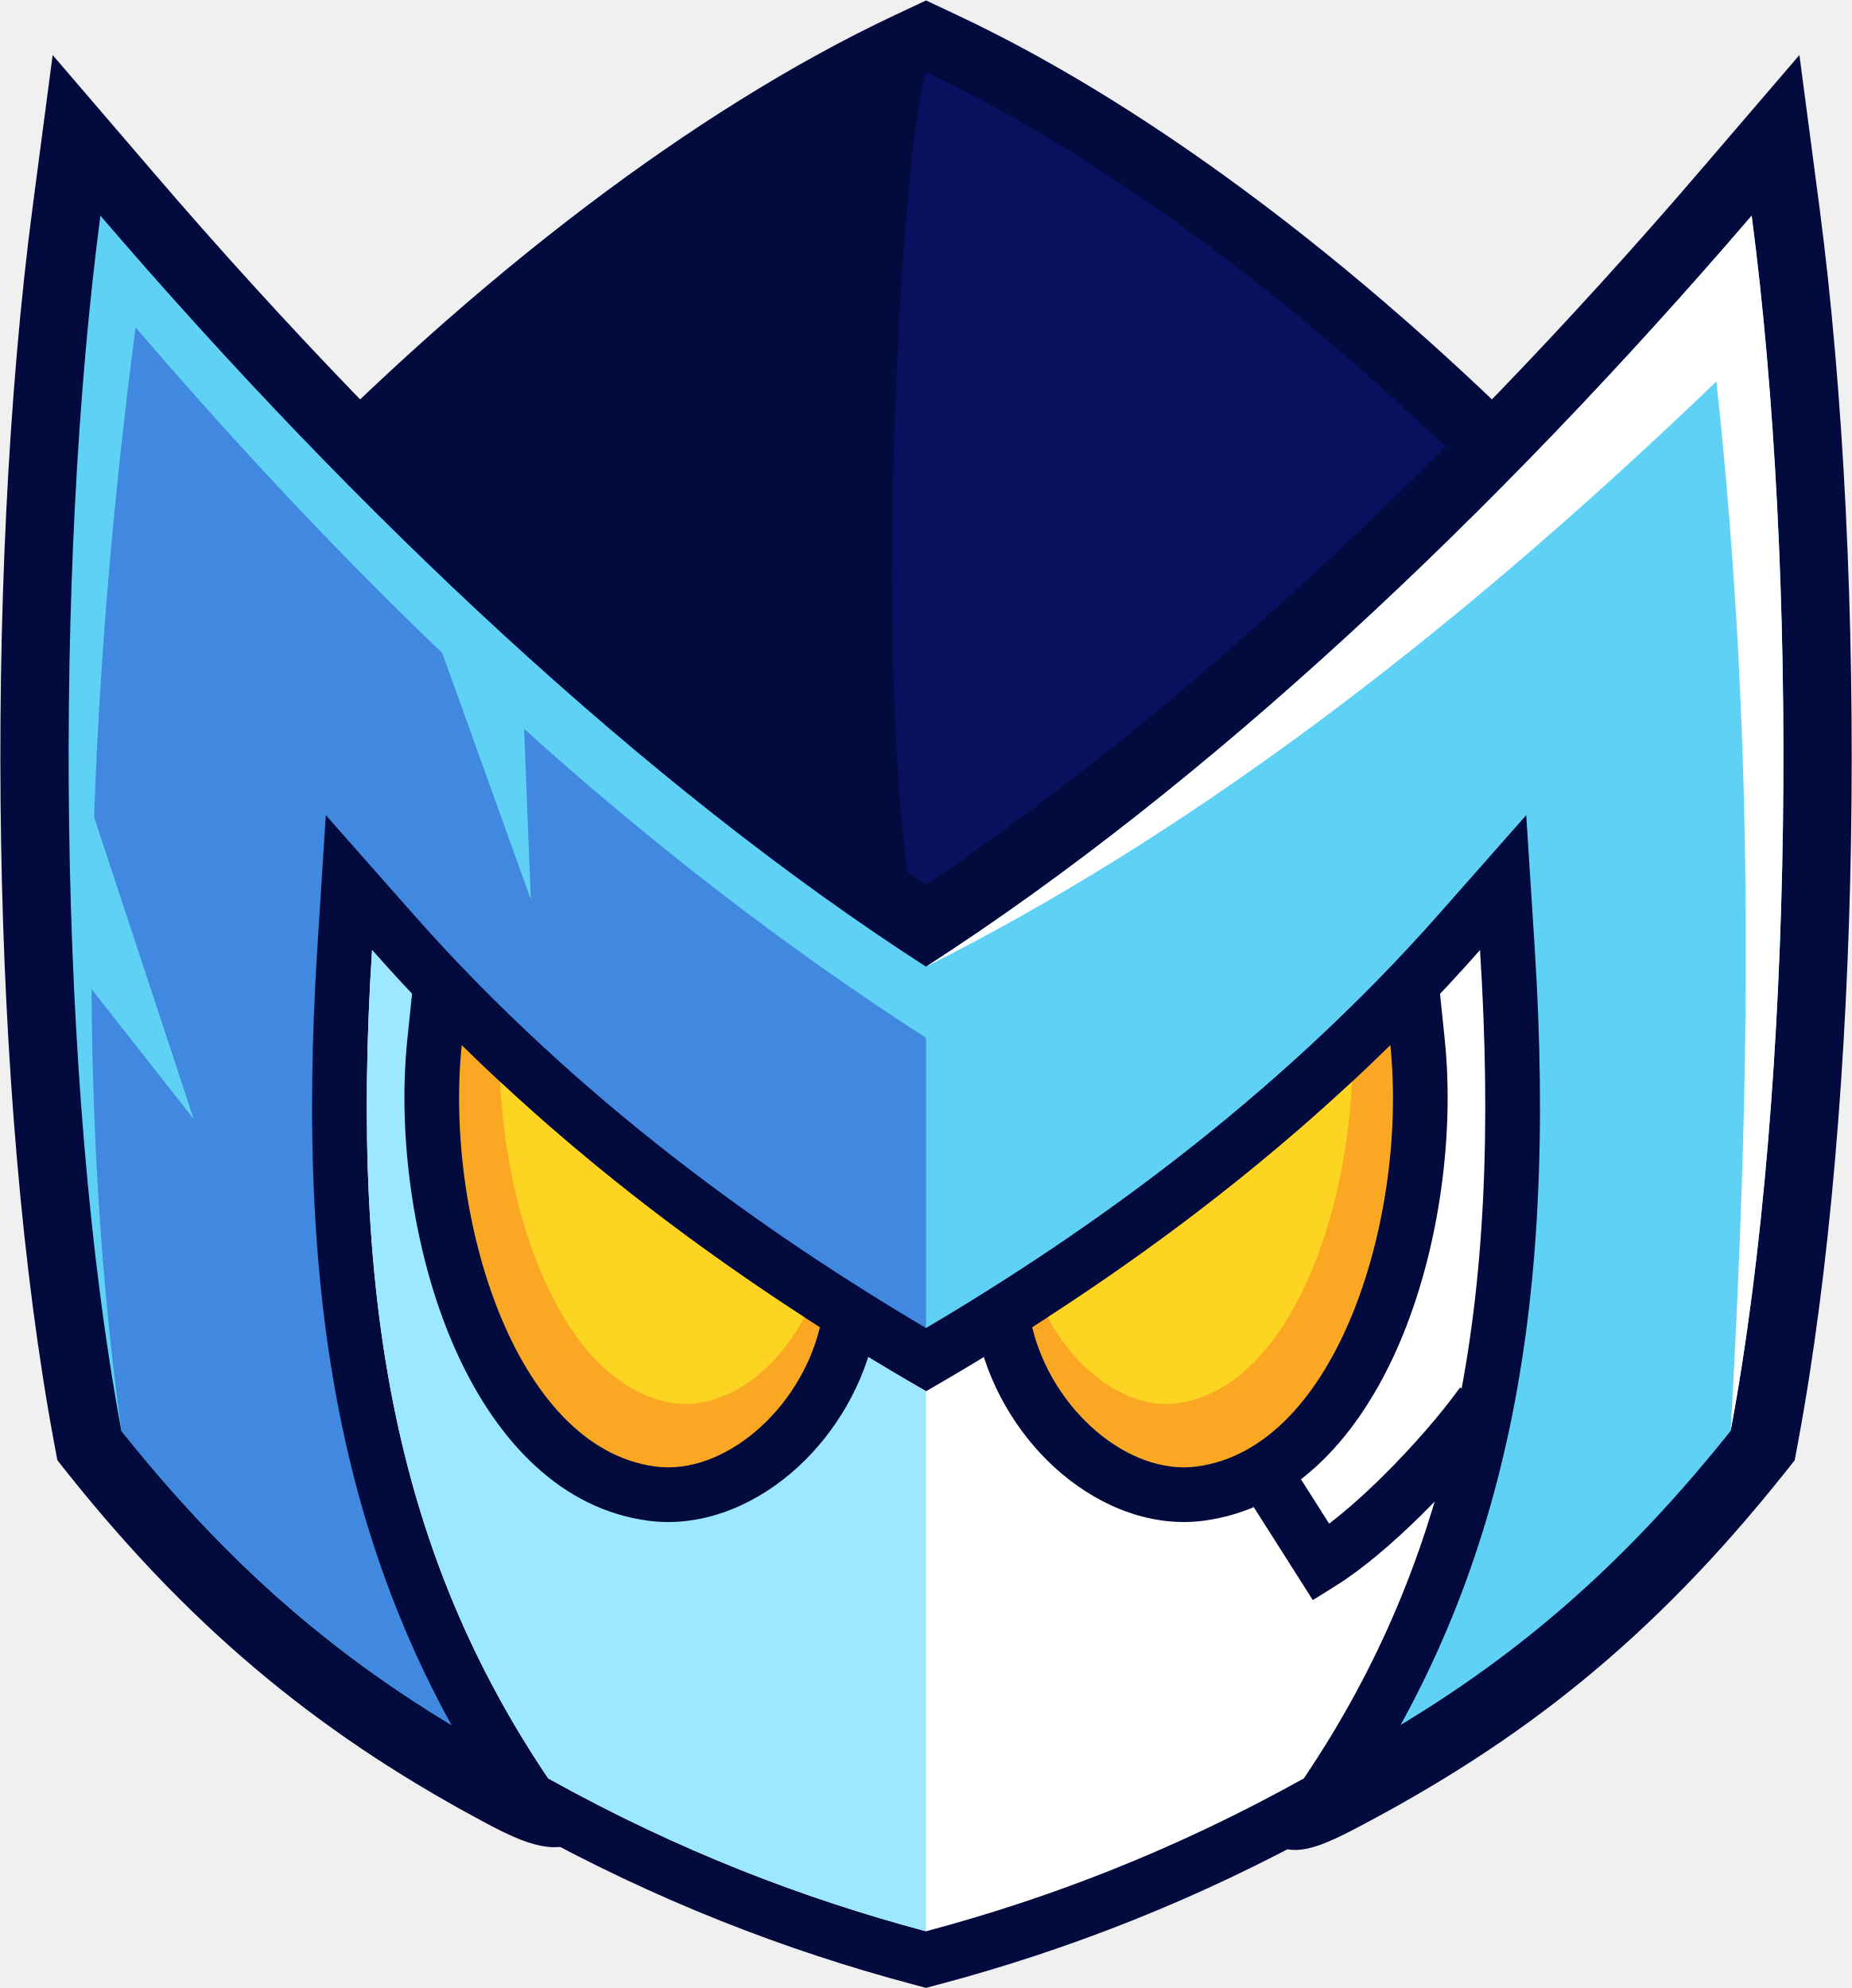
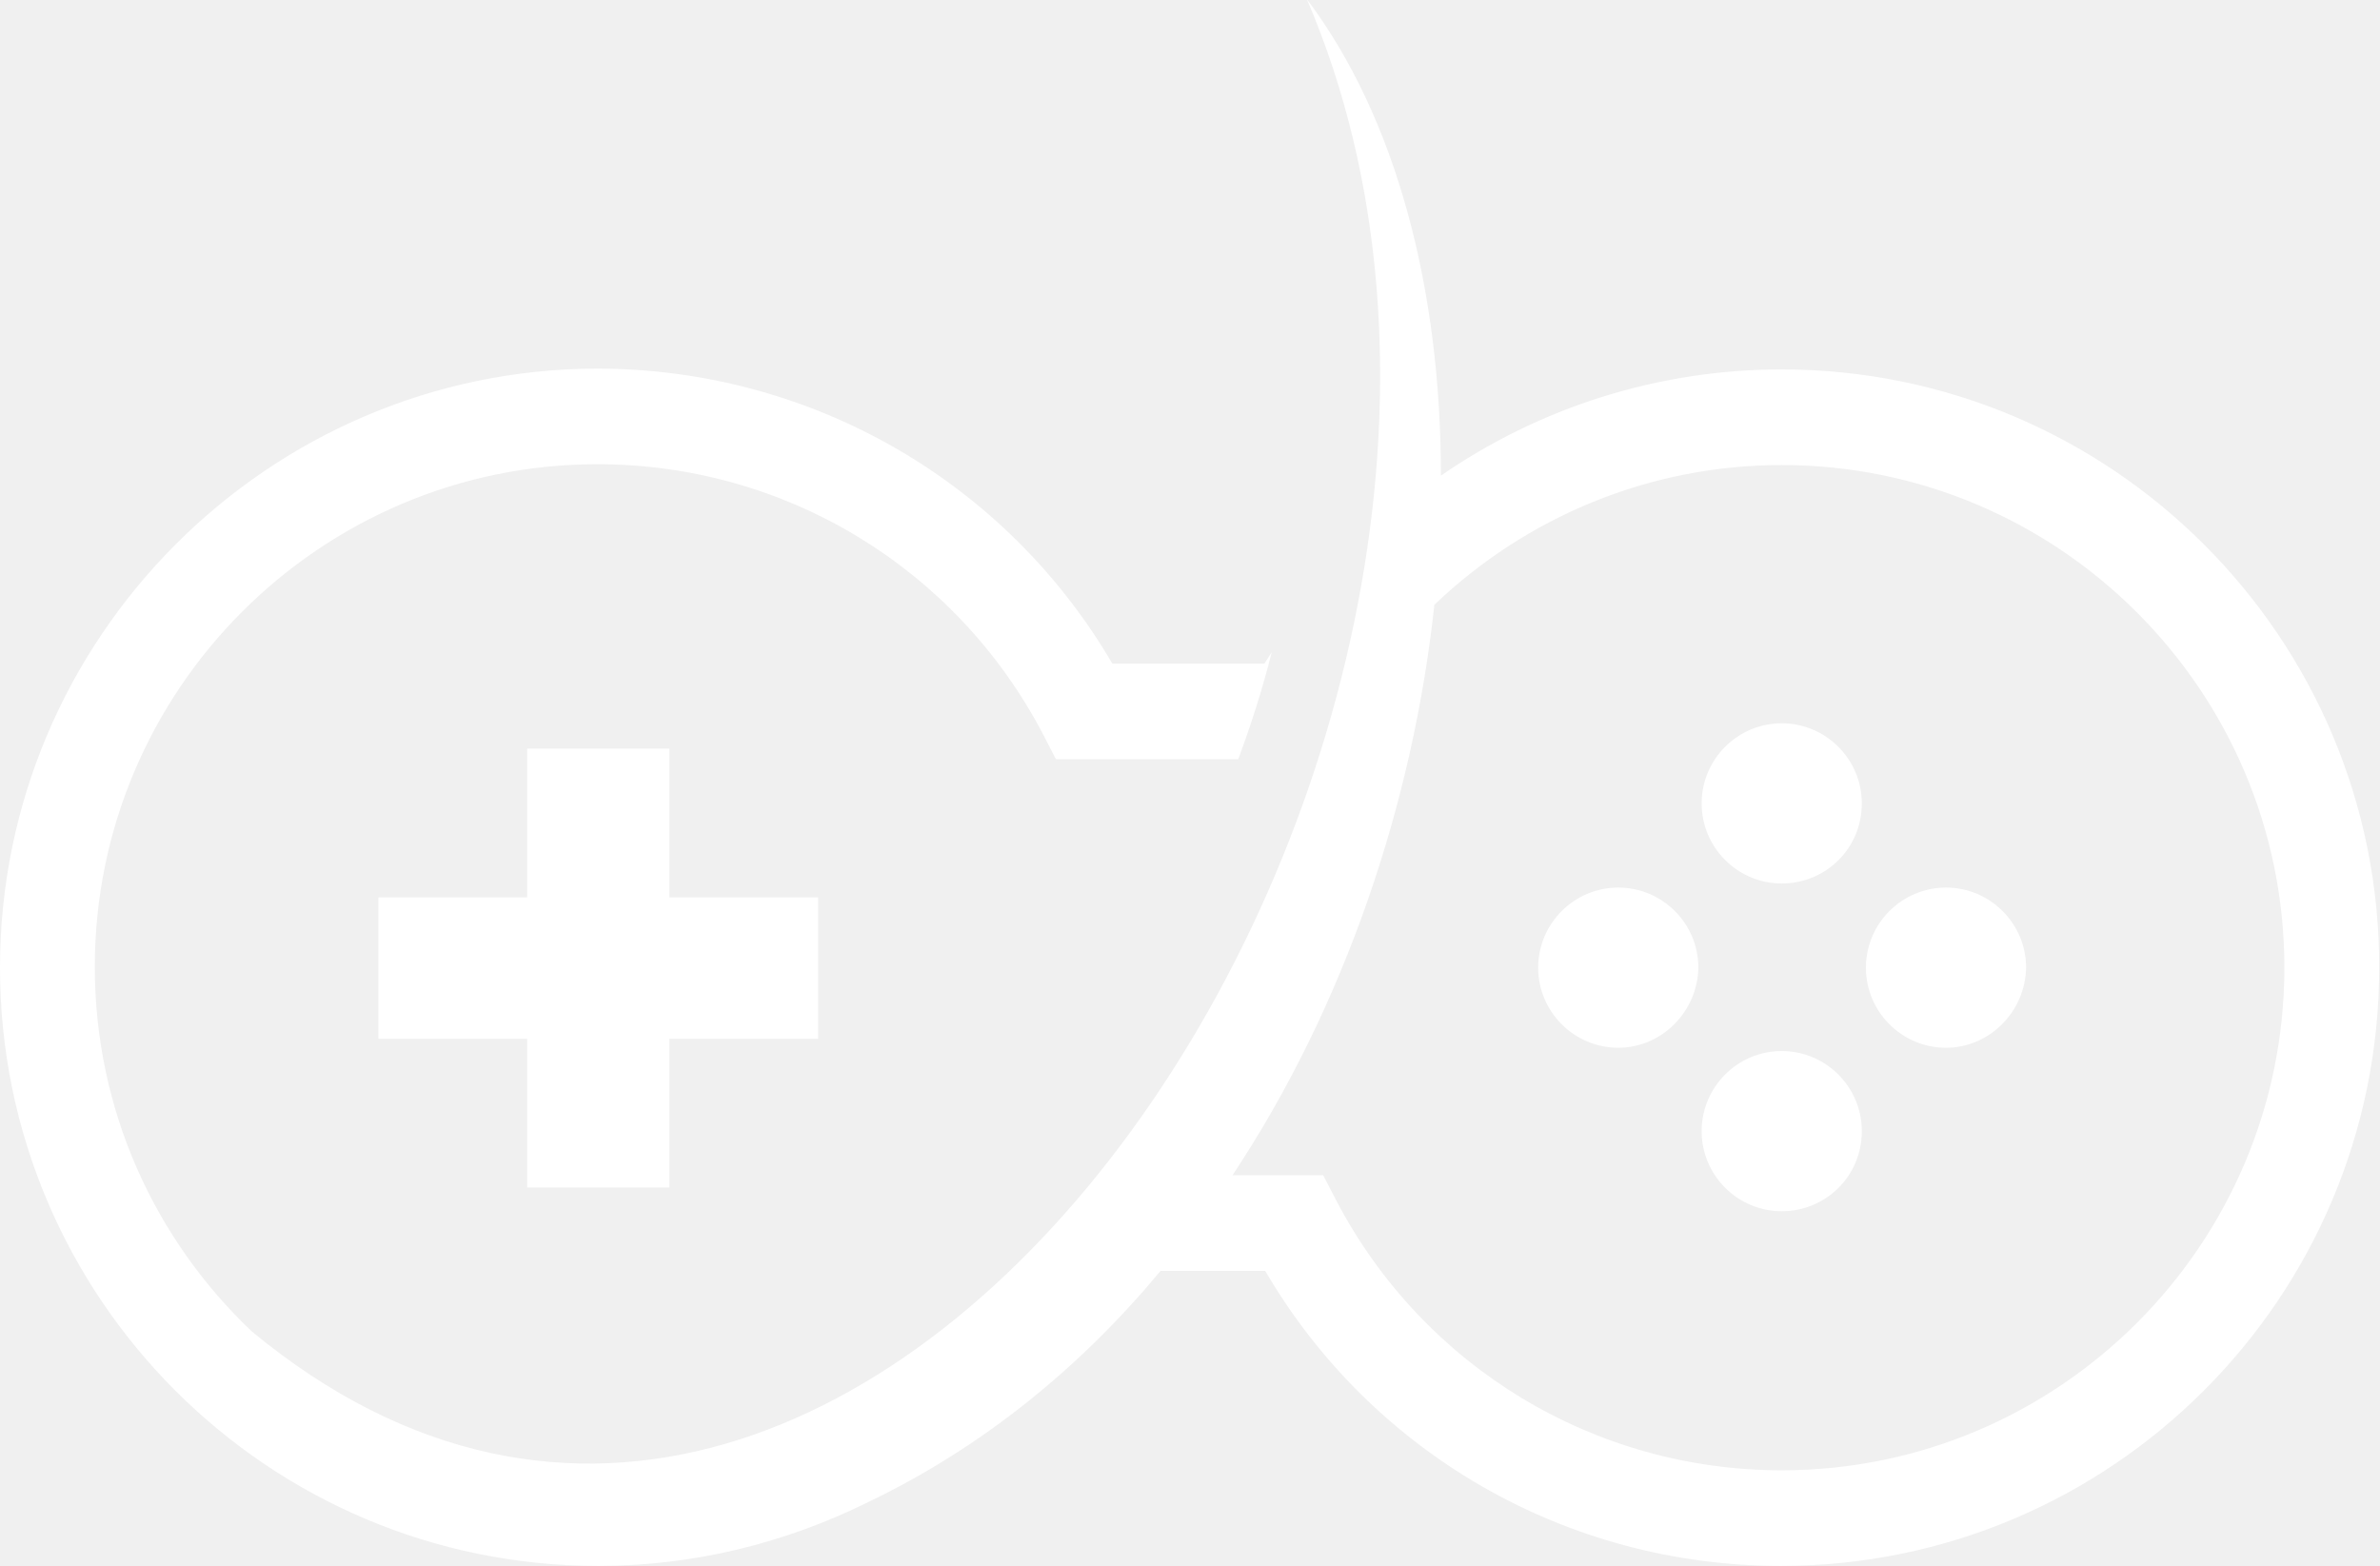
- <svg xmlns="http://www.w3.org/2000/svg" width="3724" height="3998" viewBox="0 0 3724 3998" fill="none">
-   <g clip-path="url(#clip0_4_2)">
-     <path d="M1184.29 410.907C1382.72 261.067 1591.49 128.307 1799.88 30.28L1862.33 0.934L1924.81 30.28C2133.17 128.267 2341.95 261.067 2540.37 410.907C2765.25 580.707 2977.75 773.574 3161.25 962.534L3251.56 1055.49L3154.72 1141.77C2952.73 1321.77 2745.01 1492.09 2538.36 1646.77C2334.89 1799 2132.43 1936.19 1937.29 2052.67L1862.33 2097.35L1787.43 2052.67C1592.24 1936.23 1389.76 1799 1186.31 1646.77C979.653 1492.11 771.933 1321.77 569.92 1141.77L473.107 1055.49L563.413 962.534C746.907 773.574 959.4 580.707 1184.29 410.907V410.907ZM1862.33 291.053C1692.83 376.88 1522.64 487.4 1359.13 610.894C1181.52 745.04 1012.43 893.734 860.76 1042.6C1025.28 1185.23 1193 1320.72 1360.08 1445.76C1529.45 1572.52 1698.2 1688.44 1862.33 1789.96C2026.48 1688.44 2195.27 1572.52 2364.59 1445.76C2531.67 1320.72 2699.37 1185.23 2863.91 1042.6C2712.24 893.734 2543.19 745.04 2365.53 610.894C2202.07 487.4 2031.85 376.88 1862.33 291.053" fill="#030A3D" />
-     <path fill-rule="evenodd" clip-rule="evenodd" d="M1862.33 145.427C1434.04 346.827 1000.15 704.76 666.04 1048.87C1059.67 1399.59 1475.52 1713.24 1862.33 1944.08C2249.13 1713.24 2665 1399.59 3058.67 1048.87C2724.51 704.76 2290.63 346.827 1862.33 145.427Z" fill="#030A3D" />
-     <path fill-rule="evenodd" clip-rule="evenodd" d="M1862.33 1944.08C2249.13 1713.24 2665 1399.59 3058.67 1048.87C2724.51 704.76 2290.63 346.827 1862.33 145.427C1811.21 287.507 1738.07 1527.2 1862.33 1944.08Z" fill="#07115E" />
-     <path d="M1372.41 2276.17C1534.39 2408.44 1701.57 2526.76 1862.33 2633.43C2023.15 2526.76 2190.27 2408.44 2352.25 2276.17C2536.87 2125.35 2715.05 1955.91 2869.33 1764.2L3091.19 1488.39L3113.75 1841.73C3136.71 2201 3123.75 2522.88 3069.56 2812.57C3044.01 2949.21 3009.25 3078.63 2964.75 3201.24C2978.97 3190.25 2993.05 3178.99 3007.08 3167.51C3125.99 3070.35 3238.56 2956.92 3351.65 2818.21C3409.67 2491.96 3440.85 2094.85 3447.81 1693.79C3453.33 1372.8 3443.36 1049.79 3419.07 758.8C3211.88 986.734 2996.19 1204.36 2776.89 1403.85C2500.27 1655.43 2217 1879.21 1936.65 2059.84L1862.33 2107.76L1788.01 2059.84C1507.67 1879.21 1224.4 1655.43 947.826 1403.85C728.533 1204.36 512.787 986.734 305.6 758.8C281.333 1049.79 271.32 1372.8 276.88 1693.8C283.813 2094.85 315.04 2491.96 373 2818.21C485.587 2956.33 596.827 3068.85 713.387 3164.59C728.867 3177.33 744.493 3189.77 760.24 3201.99C714.387 3075.45 678.8 2941.52 652.92 2799.67C600.613 2513 588.333 2195.31 610.907 1841.73L633.48 1488.39L855.387 1764.2C1009.61 1955.91 1187.79 2125.35 1372.41 2276.17V2276.17ZM1787.47 2913.09C1597.19 2789.31 1395.04 2649.53 1199 2489.36C1088 2398.68 979.013 2301.56 875.307 2197.28C876.587 2396.51 892.16 2580.79 923.226 2751.21C970.253 3008.72 1053.12 3235.99 1176.4 3437.12C1184.19 3449.81 1191.08 3459.44 1196.37 3466.81C1235.61 3521.43 1260.75 3556.44 1219.88 3633.84C1166.92 3733.88 1106.85 3734.84 987.88 3671.99C825.6 3586.19 678.96 3491.84 538.92 3376.77C399.12 3261.87 267.827 3127.93 136.44 2963.19L115.427 2936.77L108.973 2902.36C44.32 2555.61 9.68 2128.52 2.253 1698.11C-5.56 1245.45 16.693 788.014 65.68 415.947L105.893 110.667L306.387 344.334C567.333 648.467 846.733 939.854 1133.08 1200.29C1374.32 1419.79 1619.81 1616.51 1862.33 1779.39C2104.91 1616.51 2350.35 1419.79 2591.59 1200.29C2877.93 939.854 3157.32 648.467 3418.28 344.334L3618.77 110.667L3658.99 415.947C3707.96 788.014 3730.23 1245.43 3722.41 1698.08C3714.97 2128.52 3680.33 2555.56 3615.68 2902.36L3609.25 2936.77L3588.21 2963.19C3454.61 3130.8 3322.07 3265.89 3181.55 3380.76C3041.72 3495.13 2892.92 3589.91 2726.32 3677.2C2614.11 3736.11 2561.73 3745.77 2503.83 3635.81C2463.56 3559.09 2486.24 3527.28 2523.37 3475.27C2527.63 3469.31 2533.09 3461.61 2537.93 3454.01C2664.89 3252.13 2750.43 3022.91 2799.25 2761.89C2831.72 2588.33 2847.97 2400.53 2849.36 2197.28C2745.65 2301.61 2636.63 2398.72 2525.67 2489.36C2329.63 2649.53 2127.48 2789.31 1937.19 2913.09L1862.33 2961.81L1787.47 2913.09" fill="#030A3D" />
-     <path fill-rule="evenodd" clip-rule="evenodd" d="M1862.33 2797.87C1488.75 2554.81 1069.65 2249.81 748.24 1850.35C704.36 2537.07 794.827 3077.77 1058.99 3508.73C1094.61 3566.85 1129.11 3591.03 1051.95 3550.28C742.386 3386.6 495.36 3192.59 244.147 2877.55C113.96 2179.69 108.08 1146.51 201.947 433.72C714.773 1031.39 1296.36 1579.37 1862.33 1944.08C2428.33 1579.37 3009.89 1031.39 3522.77 433.72C3616.59 1146.51 3610.75 2179.69 3480.55 2877.55C3226.65 3195.93 2977.07 3390.75 2662.77 3555.48C2603.92 3586.4 2625.28 3573.23 2654.23 3527.21C2927.24 3093.19 3020.95 2546.89 2976.43 1850.35C2655.01 2249.81 2235.96 2554.81 1862.33 2797.87" fill="#5FD1F5" />
-     <path fill-rule="evenodd" clip-rule="evenodd" d="M1862.33 1944.08C2428.33 1579.37 3009.89 1031.39 3522.77 433.72C3616.59 1146.51 3610.75 2179.69 3480.55 2877.55C3518.16 2201.48 3533.13 1512.25 3451.73 767.24C2892.8 1304.27 2371.21 1688.47 1862.33 1944.08Z" fill="white" />
-     <path fill-rule="evenodd" clip-rule="evenodd" d="M1862.33 2797.87C1488.75 2554.81 1069.65 2249.81 748.24 1850.35C702.04 2573.52 804.787 3134.72 1102.53 3576.52C768.987 3407.16 508.88 3209.59 244.147 2877.55C144.467 2156.21 178.88 1371.31 272.733 658.494C785.587 1256.19 1296.36 1722.44 1862.33 2087.15V2797.87Z" fill="#4189E0" />
-     <path d="M1529.97 3658.55C1641.76 3703.07 1752.44 3739.56 1862.33 3769.91C1972.25 3739.56 2082.96 3703.07 2194.69 3658.55C2308.85 3613.07 2425.47 3558.72 2545.05 3493.44C2678.17 3290.49 2768.39 3074 2820.55 2826.71C2861.57 2632.32 2879.52 2418.07 2876.67 2175.81C2755 2295.83 2628.51 2405.05 2500.11 2504.67C2307.43 2654.11 2109.63 2782.35 1917.05 2893.12L1862.33 2924.56L1807.61 2893.12C1615.05 2782.35 1417.24 2654.11 1224.61 2504.67C1096.19 2405.05 969.667 2295.83 848 2175.81C845.16 2418.07 863.093 2632.32 904.107 2826.71C956.267 3074 1046.48 3290.49 1179.67 3493.44C1299.2 3558.72 1415.81 3613.07 1529.97 3658.55V3658.55ZM1834.33 3990.27C1708.77 3956.8 1580.57 3915.2 1448.99 3862.76C1317.84 3810.55 1184.68 3747.96 1049.13 3672.57L1025.65 3659.51L1011.2 3638.09C854.427 3405.52 748.987 3157.15 688.707 2871.55C629.44 2590.61 614.667 2275.05 638.373 1903.76L655.253 1639.31L830.52 1837.83C995.587 2024.89 1175.05 2187.93 1359.01 2330.63C1526 2460.13 1696.05 2572.55 1862.33 2670.73C2028.61 2572.55 2198.72 2460.13 2365.69 2330.63C2549.61 2187.93 2729.07 2024.89 2894.19 1837.83L3069.4 1639.31L3086.28 1903.76C3109.99 2275.05 3095.23 2590.61 3035.97 2871.55C2975.73 3157.15 2870.24 3405.52 2713.45 3638.09L2699.01 3659.51L2675.52 3672.57C2539.95 3747.96 2406.87 3810.55 2275.71 3862.76C2144.05 3915.2 2015.92 3956.8 1890.33 3990.27L1862.33 3997.76L1834.33 3990.27Z" fill="#030A3D" />
-     <path fill-rule="evenodd" clip-rule="evenodd" d="M1862.33 3883.91C1617.69 3818.67 1365.99 3723.04 1102.53 3576.52C804.787 3134.72 702.04 2633.87 748.24 1910.67C1088.4 2296.03 1486.23 2581.59 1862.33 2797.87C2238.47 2581.59 2636.27 2296.03 2976.43 1910.67C3022.65 2633.87 2919.91 3134.72 2622.13 3576.52C2358.68 3723.04 2106.97 3818.67 1862.33 3883.91Z" fill="white" />
-     <path fill-rule="evenodd" clip-rule="evenodd" d="M1862.33 3883.91C1617.69 3818.67 1365.99 3723.04 1102.53 3576.52C804.787 3134.72 702.04 2633.87 748.24 1910.67C1088.4 2296.03 1486.23 2581.59 1862.33 2797.87V3883.91Z" fill="#9CE8FF" />
-     <path fill-rule="evenodd" clip-rule="evenodd" d="M856.88 1222.61L1067.47 1808.6L1051.11 1391.15L856.88 1222.61Z" fill="#5FD1F5" />
-     <path fill-rule="evenodd" clip-rule="evenodd" d="M389.48 2250.29L157 1545.64L176.187 1979.08L389.48 2250.29Z" fill="#5FD1F5" />
-     <path d="M1215.41 2498.17C1157.44 2452.96 1099.93 2405.89 1043.21 2356.87C1056.31 2453.87 1082.19 2549.87 1120.12 2632.37C1171.92 2745.16 1244.27 2828.63 1332.25 2840.31C1368.35 2845.09 1410.35 2826.97 1448.05 2795.05C1474.36 2772.79 1497.44 2744.73 1514.88 2713.13C1414.64 2646.77 1314.37 2575.27 1215.41 2498.17V2498.17ZM1005.73 2023.44C1117.51 2133.36 1233.32 2233.51 1350.68 2324.99C1468.87 2417.05 1588.79 2500.63 1707.89 2576.59L1773.99 2618.67L1755.71 2694.63C1730 2801.52 1667.84 2897.36 1590.23 2963.03C1507.29 3033.25 1404.55 3071.61 1303.79 3058.28C1130.36 3035.28 1002.01 2901.72 920.2 2723.75C833.867 2535.84 798.306 2292.69 819.16 2090.6L842.667 1863.08L1005.73 2023.44Z" fill="#030A3D" />
-     <path fill-rule="evenodd" clip-rule="evenodd" d="M928.6 2101.87C1157.61 2327.01 1404.65 2513.48 1648.88 2669.19C1608.97 2834.99 1455.6 2967.49 1318 2949.27C1034 2911.6 893.347 2443.36 928.6 2101.87Z" fill="#FAA823" />
-     <path fill-rule="evenodd" clip-rule="evenodd" d="M1005.81 2175.71C1202.64 2358.88 1410.67 2514.97 1617.31 2648.95C1559.83 2759.45 1453.68 2835.63 1356.36 2821.93C1142.21 2791.75 1019.55 2469.92 1005.81 2175.71" fill="#FCD421" />
-     <path d="M2373.99 2324.99C2491.35 2233.51 2607.16 2133.36 2718.99 2023.44L2882.03 1863.08L2905.51 2090.6C2926.39 2292.69 2890.79 2535.84 2804.45 2723.75C2722.71 2901.67 2594.29 3035.28 2420.84 3058.28C2320.12 3071.61 2217.37 3033.25 2134.44 2963.03C2056.83 2897.36 1994.72 2801.52 1968.96 2694.63L1950.68 2618.67L2016.77 2576.59C2135.92 2500.63 2255.83 2417.05 2373.99 2324.99V2324.99ZM2681.48 2356.87C2624.73 2405.89 2567.25 2452.96 2509.24 2498.17C2410.32 2575.27 2310.01 2646.77 2209.83 2713.13C2227.25 2744.73 2250.36 2772.79 2276.6 2795.05C2314.37 2826.97 2356.35 2845.09 2392.41 2840.31C2480.4 2828.63 2552.75 2745.16 2604.55 2632.37C2642.48 2549.87 2668.36 2453.93 2681.48 2356.87" fill="#030A3D" />
-     <path fill-rule="evenodd" clip-rule="evenodd" d="M2796.07 2101.87C2567.05 2327.01 2320 2513.48 2075.84 2669.19C2115.75 2834.99 2269.07 2967.49 2406.65 2949.27C2690.72 2911.6 2831.35 2443.36 2796.07 2101.87" fill="#FAA823" />
-     <path fill-rule="evenodd" clip-rule="evenodd" d="M2718.88 2175.71C2522.04 2358.88 2314 2514.97 2107.35 2648.95C2164.83 2759.45 2270.97 2835.63 2368.31 2821.93C2582.44 2791.75 2705.12 2469.92 2718.88 2175.71Z" fill="#FCD421" />
-     <path d="M2593.71 2939.28L2673.03 3064.17C2707.93 3037.4 2745.28 3004.04 2781.61 2968.08C2841.16 2909.21 2897.37 2844.24 2936.48 2790.16L3025.67 2854.33C2983.01 2913.41 2922.35 2983.59 2858.76 3046.49C2800.84 3103.71 2739.87 3155.61 2686.48 3189.03L2640.2 3217.92L2610.87 3171.75L2500.69 2998.29L2593.71 2939.28" fill="#030A3D" />
+ <svg xmlns="http://www.w3.org/2000/svg" version="1.1" id="Capa_1" x="0px" y="0px" viewBox="0 0 291.2 191.6" style="enable-background:new 0 0 291.2 191.6;" xml:space="preserve">
+   <style type="text/css">
+ 	.st0{fill:#FFFFFF;}
+ </style>
+   <g>
+     <polygon class="st0" points="100.1,127.1 81.9,127.1 81.9,145.3 64.5,145.3 64.5,127.1 46.3,127.1 46.3,109.8 64.5,109.8    64.5,91.6 81.9,91.6 81.9,109.8 100.1,109.8  " />
+     <path class="st0" d="M198,128.2c-5.4,0-9.8-4.4-9.8-9.8c0-5.4,4.4-9.8,9.8-9.8c5.4,0,9.8,4.4,9.8,9.8   C207.7,123.8,203.3,128.2,198,128.2z" />
+     <path class="st0" d="M218,148.2c-5.4,0-9.8-4.4-9.8-9.8c0-5.4,4.4-9.8,9.8-9.8c5.4,0,9.8,4.4,9.8,9.8   C227.8,143.9,223.4,148.2,218,148.2z" />
+     <path class="st0" d="M218,108.1c-5.4,0-9.8-4.4-9.8-9.8c0-5.4,4.4-9.8,9.8-9.8c5.4,0,9.8,4.4,9.8,9.8   C227.8,103.8,223.4,108.1,218,108.1z" />
+     <path class="st0" d="M238.1,128.2c-5.4,0-9.8-4.4-9.8-9.8c0-5.4,4.4-9.8,9.8-9.8c5.4,0,9.8,4.4,9.8,9.8   C247.8,123.8,243.4,128.2,238.1,128.2z" />
+     <path class="st0" d="M218,45.2c-15.2,0-29.7,4.7-41.7,13c0-22.7-5.4-43.7-16.4-58.3c38,88.6-52.4,226.5-129.1,163   c-11.8-11.2-19.2-27-19.2-44.6c0-33.9,27.6-61.5,61.5-61.5c22.9,0,43.8,12.6,54.5,33l1.6,3.1h22.3c1.6-4.3,3-8.7,4.1-13.1   c-0.3,0.5-0.6,0.9-0.9,1.4h-18.6c-13.1-22.4-37-36.1-63.1-36.1C32.8,45.2,0,78.1,0,118.4c0,40.4,32.8,73.2,73.2,73.2   c11.7,0,22.9-2.8,33-7.8h0c14-6.7,26-16.5,35.8-28.3h12.8c13.1,22.4,37,36.1,63.1,36.1c40.4,0,73.2-32.8,73.2-73.2   C291.2,78.1,258.4,45.2,218,45.2z M218,179.9c-22.9,0-43.8-12.6-54.5-33l-1.6-3.1h-11.1c13.8-20.8,22.1-45.7,24.7-69.8   c11.3-10.8,26.4-17.1,42.5-17.1c33.9,0,61.5,27.6,61.5,61.5C279.5,152.3,251.9,179.9,218,179.9z" />
  </g>
-   <defs>
-     <clipPath id="clip0_4_2">
-       <rect width="3723.22" height="3996.83" fill="white" transform="translate(0.723145 0.933594)" />
-     </clipPath>
-   </defs>
</svg>
